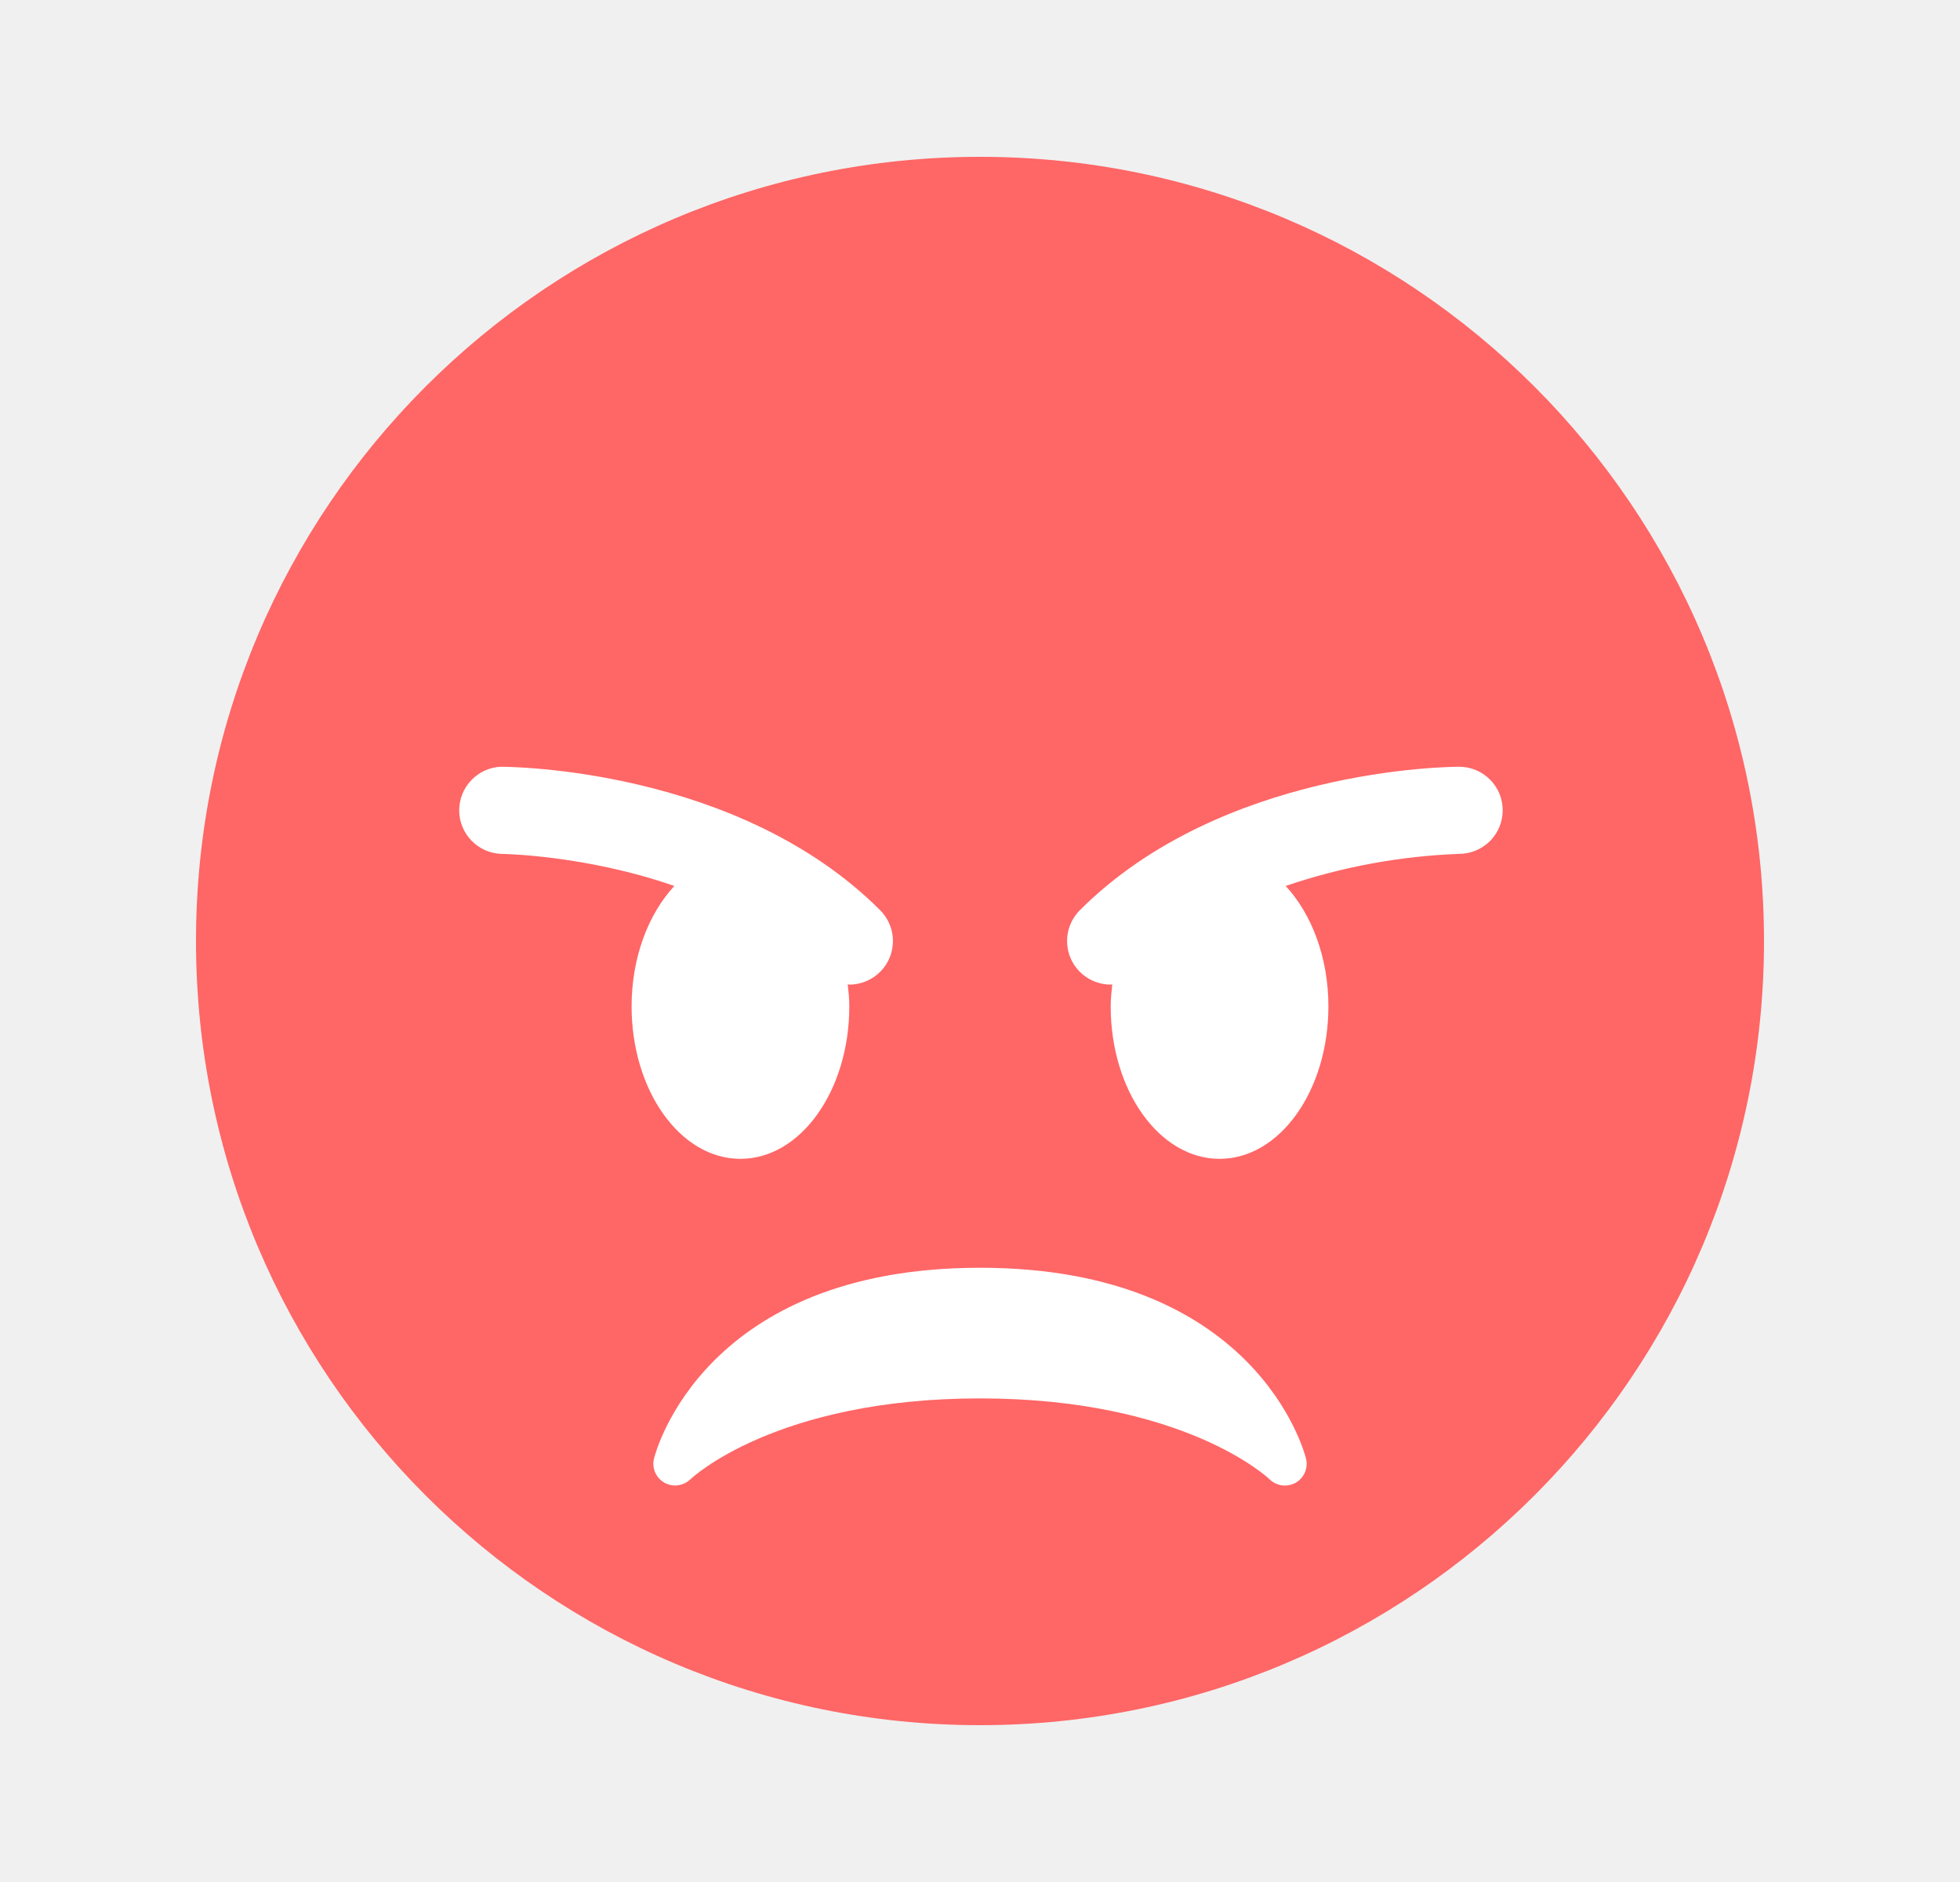
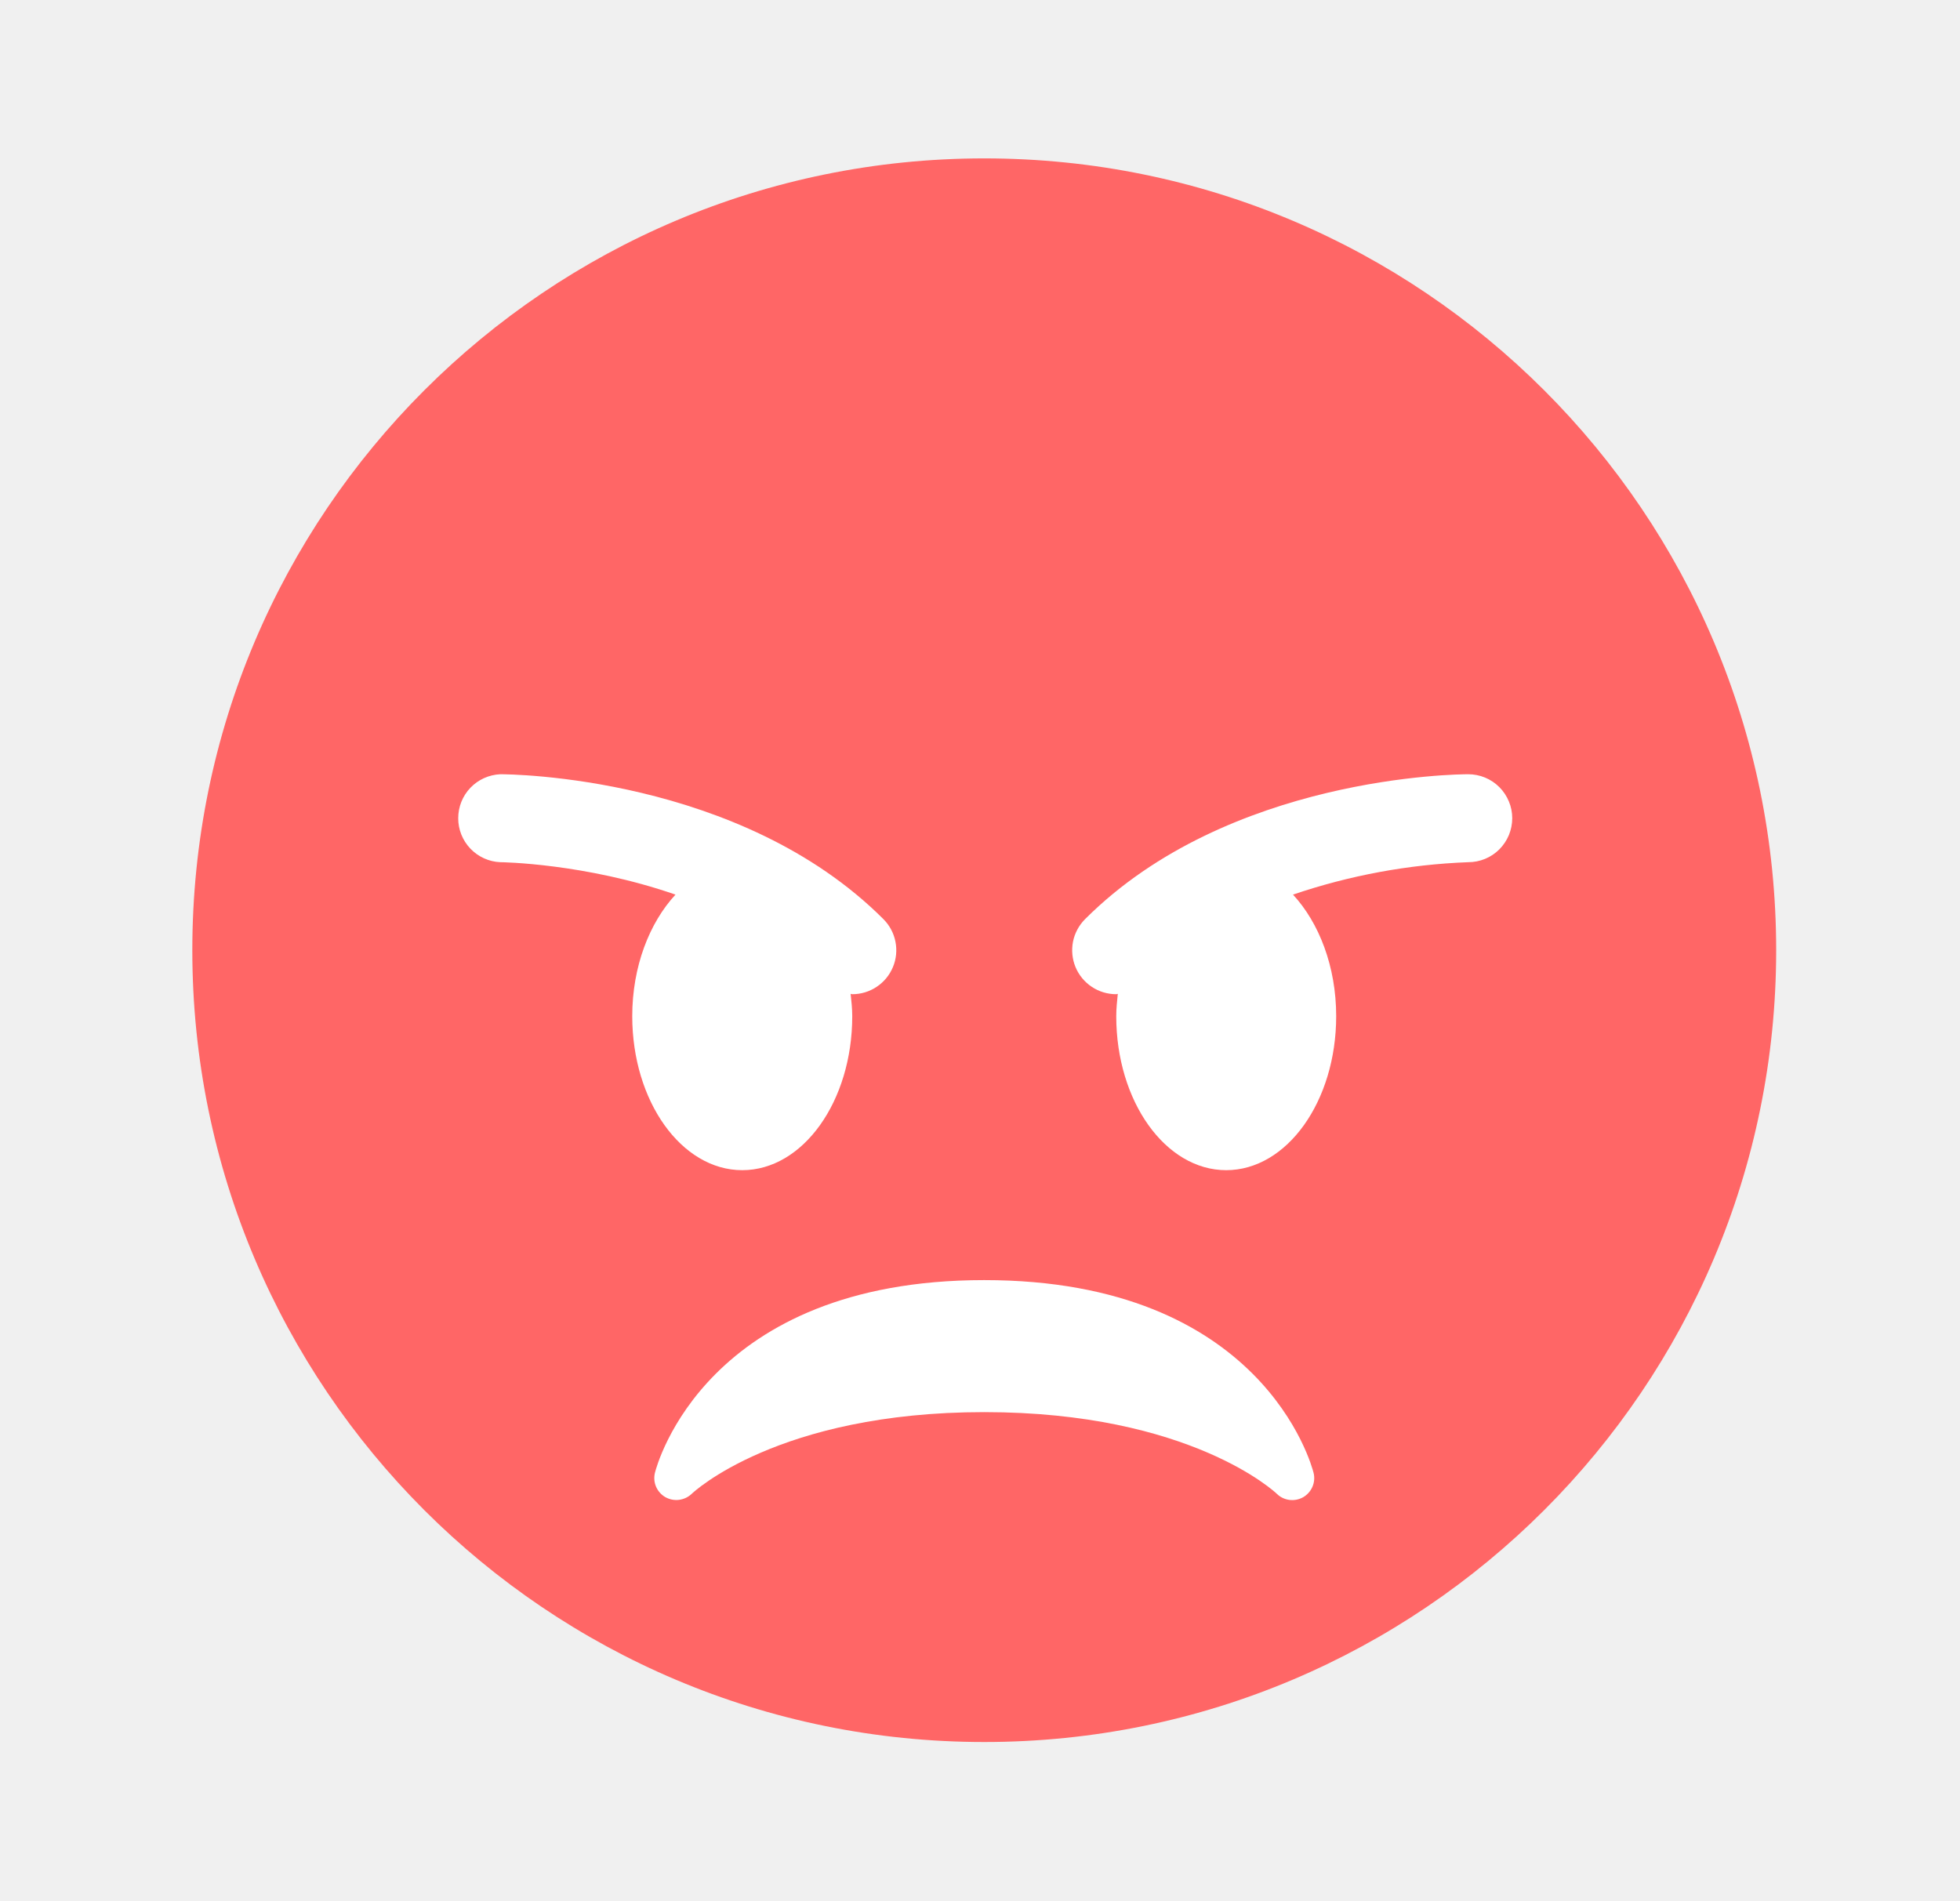
- <svg xmlns="http://www.w3.org/2000/svg" width="25" height="24" viewBox="0 0 25 24" fill="none">
+ <svg xmlns="http://www.w3.org/2000/svg" width="33" height="32" viewBox="0 0 33 32" fill="none">
  <g id="1.TH.Emojis">
    <g id="Vector">
-       <path d="M22.5 12C22.5 17.523 18.023 22 12.5 22C6.978 22 2.5 17.523 2.5 12C2.5 6.478 6.978 2 12.5 2C18.023 2 22.5 6.478 22.5 12Z" fill="#FF6666" />
-       <path d="M16.658 18.599C16.633 18.5 16.009 16.167 12.5 16.167C8.99 16.167 8.367 18.5 8.342 18.599C8.327 18.658 8.332 18.72 8.356 18.776C8.38 18.831 8.421 18.877 8.473 18.907C8.526 18.937 8.587 18.949 8.647 18.941C8.707 18.933 8.763 18.906 8.807 18.864C8.817 18.854 9.892 17.833 12.5 17.833C15.108 17.833 16.183 18.854 16.193 18.864C16.236 18.906 16.292 18.934 16.352 18.942C16.412 18.95 16.473 18.938 16.526 18.909C16.578 18.879 16.62 18.832 16.644 18.777C16.668 18.721 16.673 18.658 16.658 18.599ZM11.226 11.607C9.418 9.799 6.512 9.778 6.389 9.778C6.246 9.784 6.111 9.845 6.012 9.949C5.913 10.052 5.857 10.19 5.857 10.333C5.857 10.476 5.912 10.614 6.011 10.717C6.11 10.821 6.245 10.882 6.388 10.889C6.404 10.889 7.458 10.901 8.601 11.298C8.272 11.654 8.056 12.206 8.056 12.833C8.056 13.908 8.677 14.778 9.444 14.778C10.212 14.778 10.833 13.908 10.833 12.833C10.833 12.737 10.823 12.644 10.813 12.552C10.82 12.552 10.827 12.556 10.833 12.556C10.943 12.556 11.051 12.523 11.142 12.462C11.234 12.401 11.305 12.315 11.347 12.213C11.389 12.111 11.4 11.999 11.379 11.892C11.357 11.784 11.304 11.685 11.226 11.607ZM18.611 9.778C18.488 9.778 15.583 9.799 13.774 11.607C13.696 11.685 13.643 11.784 13.621 11.892C13.6 11.999 13.611 12.111 13.653 12.213C13.695 12.315 13.766 12.401 13.858 12.462C13.949 12.523 14.057 12.556 14.167 12.556C14.174 12.556 14.18 12.552 14.187 12.552C14.178 12.644 14.167 12.737 14.167 12.833C14.167 13.908 14.788 14.778 15.556 14.778C16.323 14.778 16.944 13.908 16.944 12.833C16.944 12.206 16.728 11.654 16.399 11.298C17.113 11.055 17.858 10.917 18.612 10.889C18.685 10.889 18.757 10.874 18.825 10.846C18.892 10.818 18.953 10.777 19.005 10.726C19.056 10.674 19.097 10.613 19.125 10.545C19.153 10.478 19.167 10.406 19.167 10.333C19.167 10.26 19.153 10.188 19.125 10.12C19.097 10.053 19.056 9.992 19.004 9.94C18.953 9.889 18.891 9.848 18.824 9.82C18.756 9.792 18.684 9.778 18.611 9.778Z" fill="white" />
+       <path d="M29.905 16C29.905 23.364 23.935 29.333 16.571 29.333C9.208 29.333 3.238 23.364 3.238 16C3.238 8.637 9.208 2.667 16.571 2.667C23.935 2.667 29.905 8.637 29.905 16Z" fill="#FF6666" />
+       <path d="M22.116 24.799C22.082 24.667 21.251 21.555 16.571 21.555C11.891 21.555 11.06 24.667 11.027 24.799C11.008 24.877 11.014 24.96 11.046 25.034C11.078 25.108 11.133 25.17 11.203 25.21C11.273 25.249 11.354 25.265 11.434 25.255C11.514 25.244 11.589 25.209 11.647 25.153C11.661 25.139 13.094 23.778 16.571 23.778C20.048 23.778 21.483 25.139 21.496 25.152C21.553 25.209 21.627 25.245 21.707 25.256C21.787 25.267 21.868 25.251 21.939 25.212C22.009 25.172 22.065 25.11 22.097 25.035C22.129 24.961 22.136 24.878 22.116 24.799ZM14.873 15.476C12.462 13.065 8.587 13.037 8.423 13.037C8.232 13.046 8.052 13.127 7.92 13.265C7.788 13.403 7.715 13.586 7.715 13.777C7.714 13.968 7.788 14.152 7.92 14.29C8.052 14.428 8.232 14.51 8.422 14.518C8.444 14.518 9.848 14.535 11.373 15.064C10.934 15.539 10.645 16.275 10.645 17.111C10.645 18.544 11.474 19.704 12.497 19.704C13.52 19.704 14.349 18.544 14.349 17.111C14.349 16.982 14.335 16.859 14.322 16.735C14.331 16.735 14.34 16.741 14.349 16.741C14.496 16.741 14.639 16.698 14.761 16.616C14.883 16.535 14.978 16.419 15.034 16.284C15.091 16.148 15.105 15.999 15.076 15.855C15.048 15.712 14.977 15.58 14.873 15.476ZM24.72 13.037C24.556 13.037 20.682 13.065 18.27 15.476C18.166 15.58 18.095 15.712 18.066 15.855C18.038 15.999 18.052 16.148 18.108 16.284C18.164 16.419 18.259 16.535 18.381 16.616C18.503 16.698 18.647 16.741 18.794 16.741C18.803 16.741 18.811 16.735 18.82 16.735C18.808 16.859 18.794 16.982 18.794 17.111C18.794 18.544 19.622 19.704 20.645 19.704C21.668 19.704 22.497 18.544 22.497 17.111C22.497 16.275 22.209 15.539 21.77 15.064C22.722 14.74 23.716 14.556 24.721 14.518C24.818 14.518 24.915 14.499 25.004 14.462C25.094 14.425 25.176 14.37 25.245 14.301C25.313 14.232 25.368 14.15 25.405 14.061C25.442 13.971 25.461 13.874 25.461 13.777C25.461 13.68 25.442 13.583 25.404 13.494C25.367 13.404 25.312 13.322 25.244 13.254C25.175 13.185 25.093 13.13 25.003 13.093C24.913 13.056 24.817 13.037 24.72 13.037Z" fill="white" />
    </g>
  </g>
</svg>
